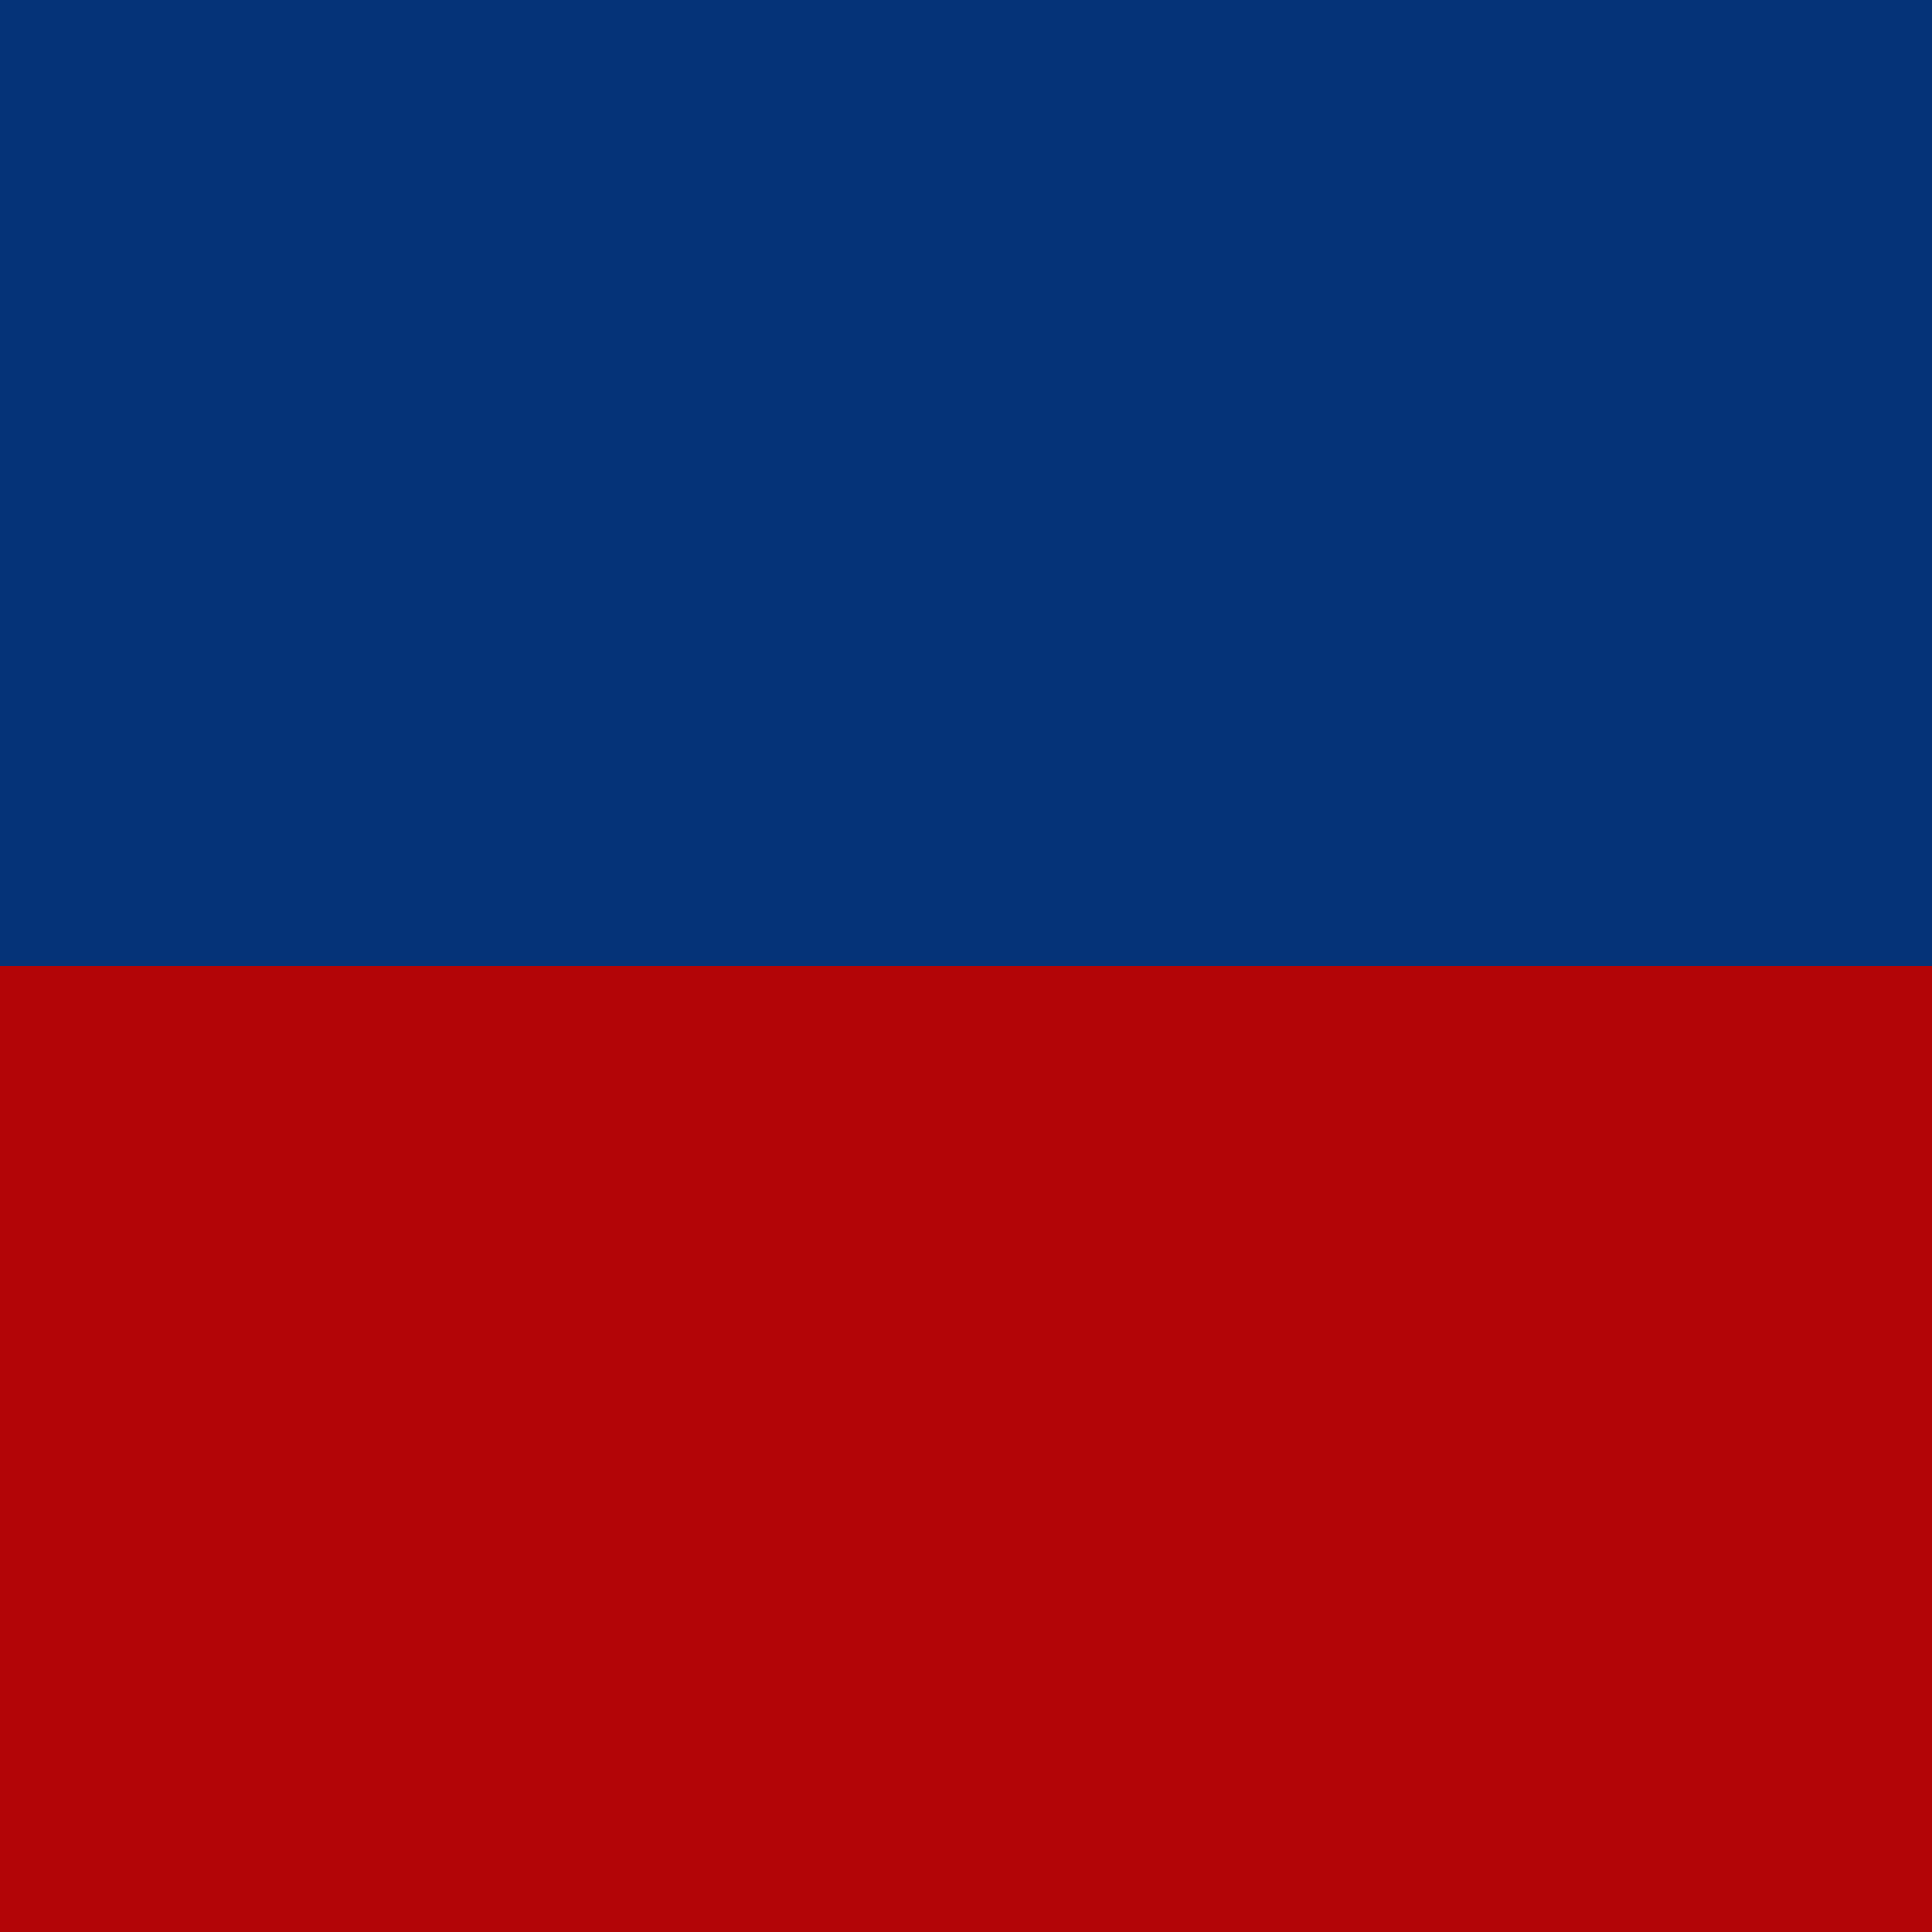
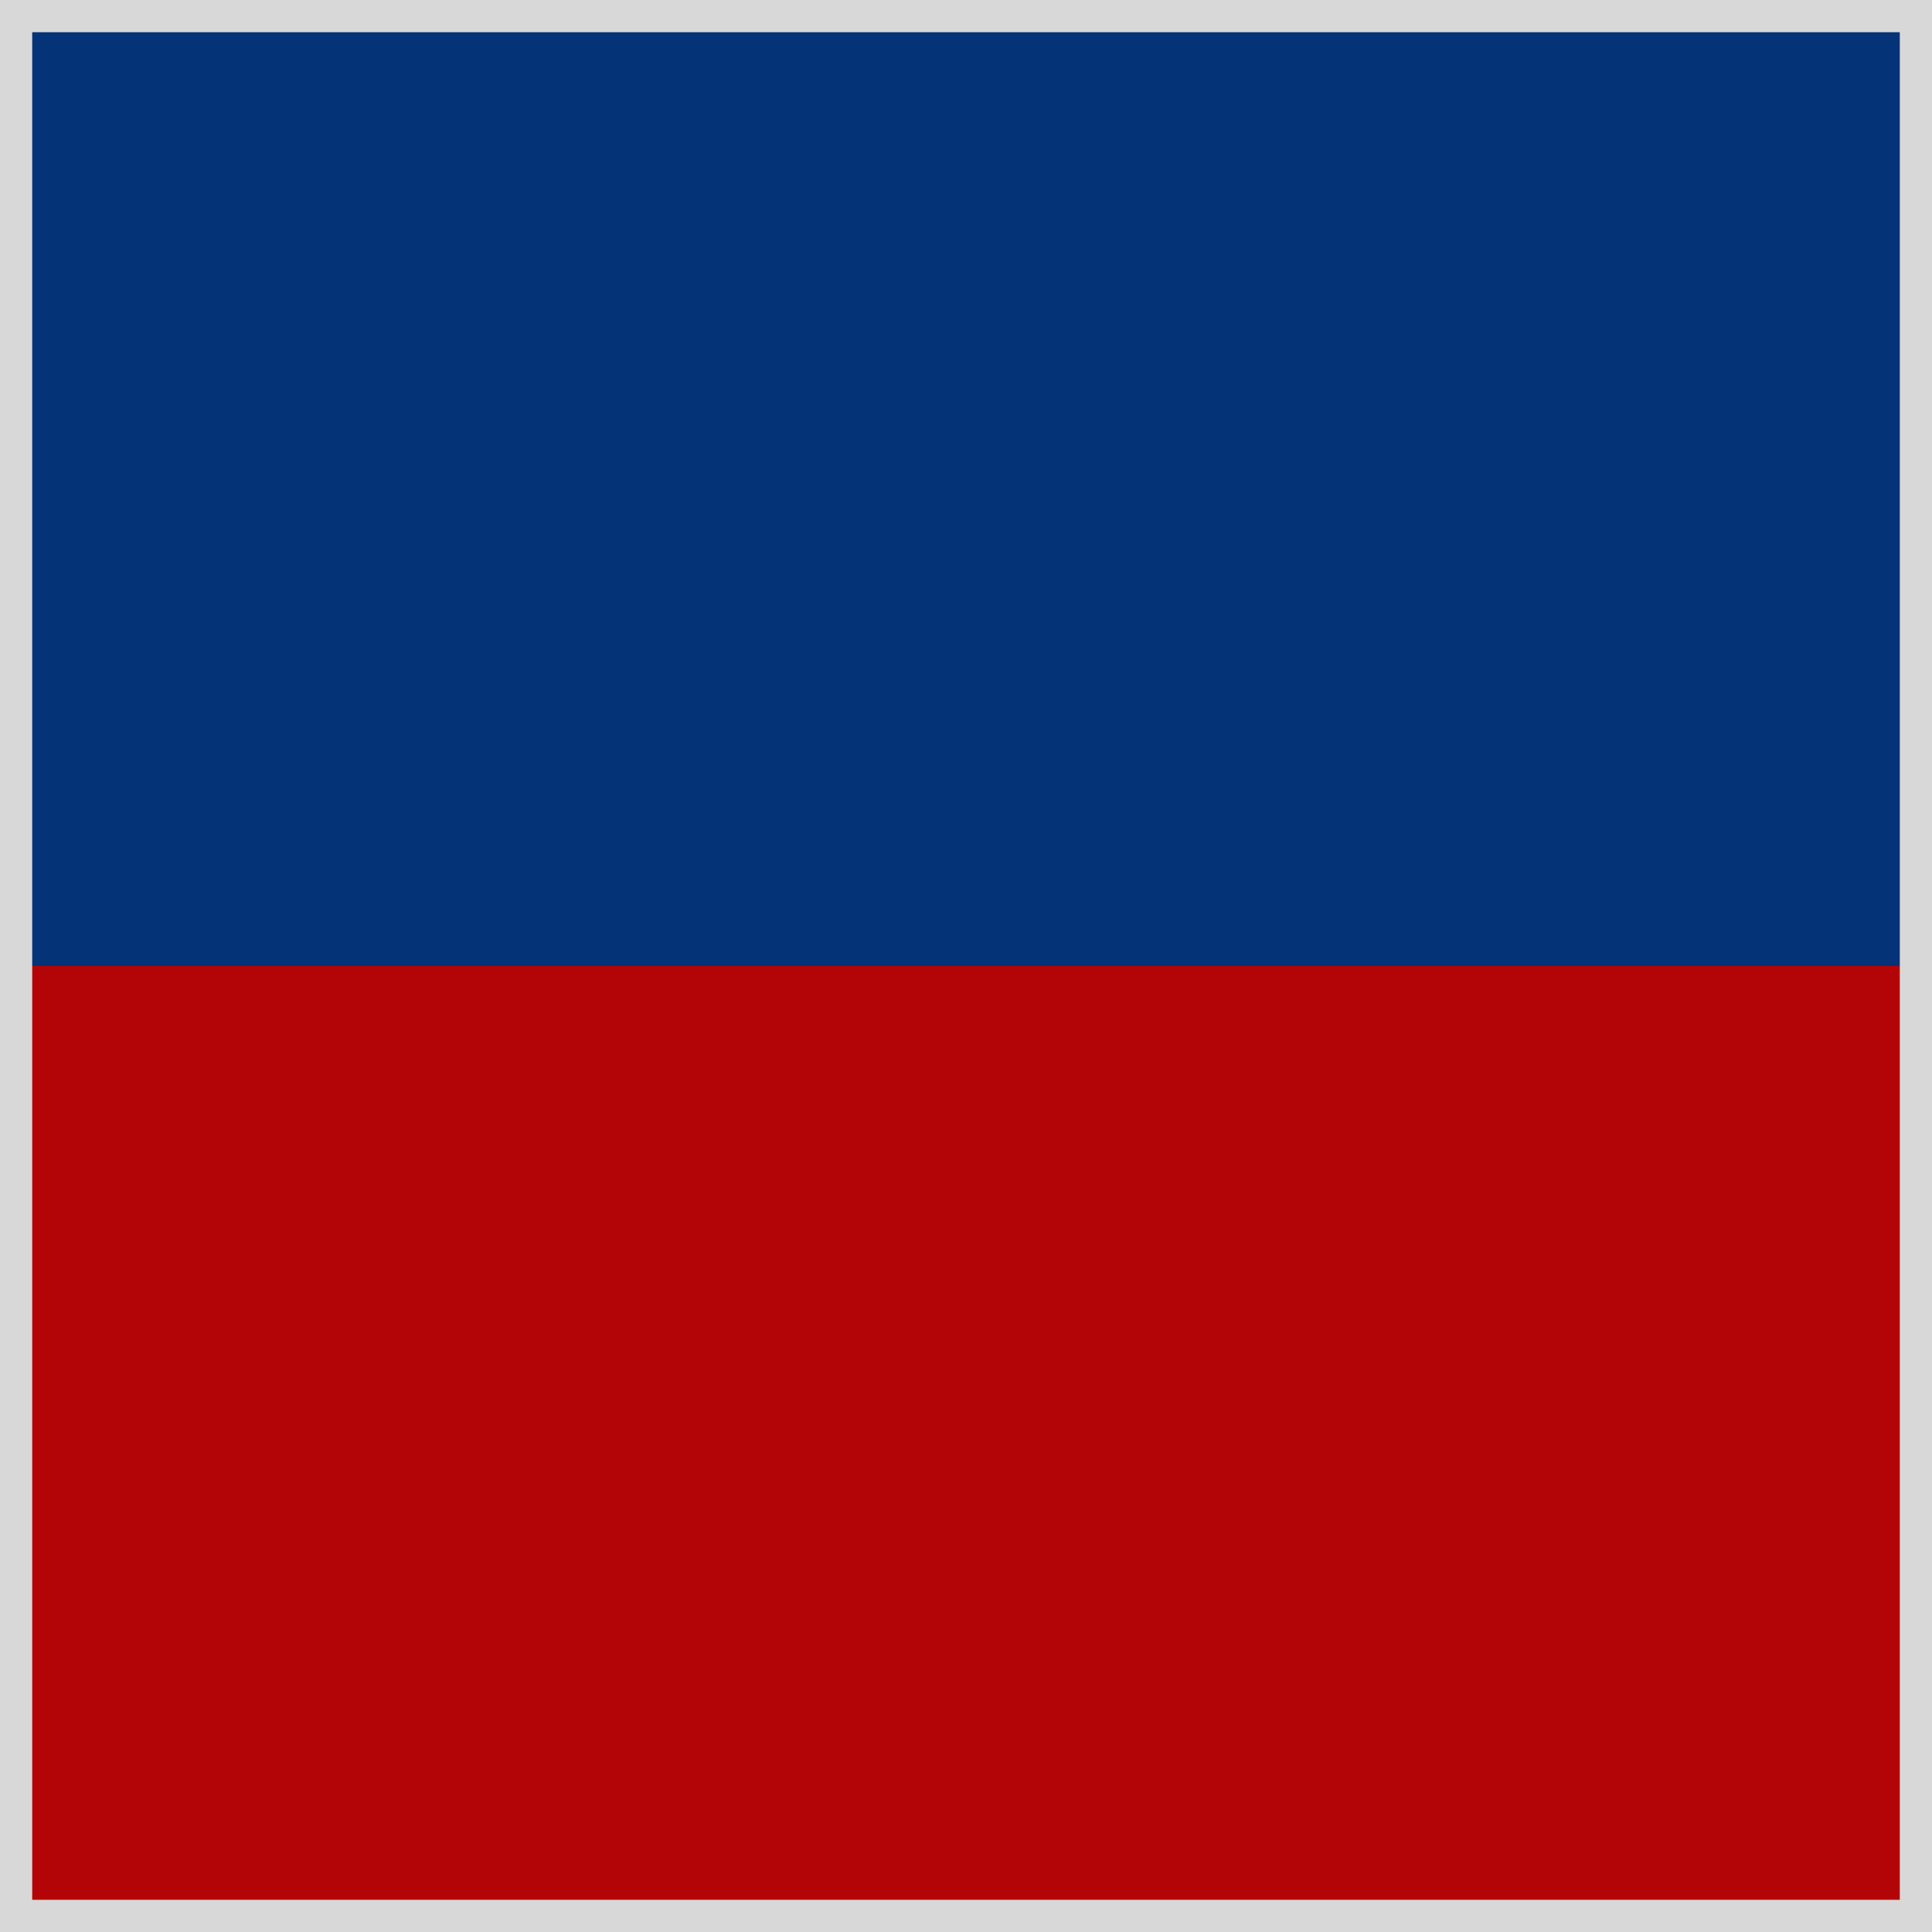
<svg xmlns="http://www.w3.org/2000/svg" width="120" height="120">
-   <rect width="120" height="60" x="0" y="0" style="fill:#053378;" />
-   <rect width="120" height="60" x="0" y="60" style="fill:#b30507;" />
+   <rect fill="#053378" width="120" height="60" x="0" y="0" />
+   <rect fill="#b30507" width="120" height="60" x="0" y="60" />
+   <rect fill="none" stroke-width="2" stroke="#d8d8d8" width="118" height="118" x="1" y="1" />
</svg>
